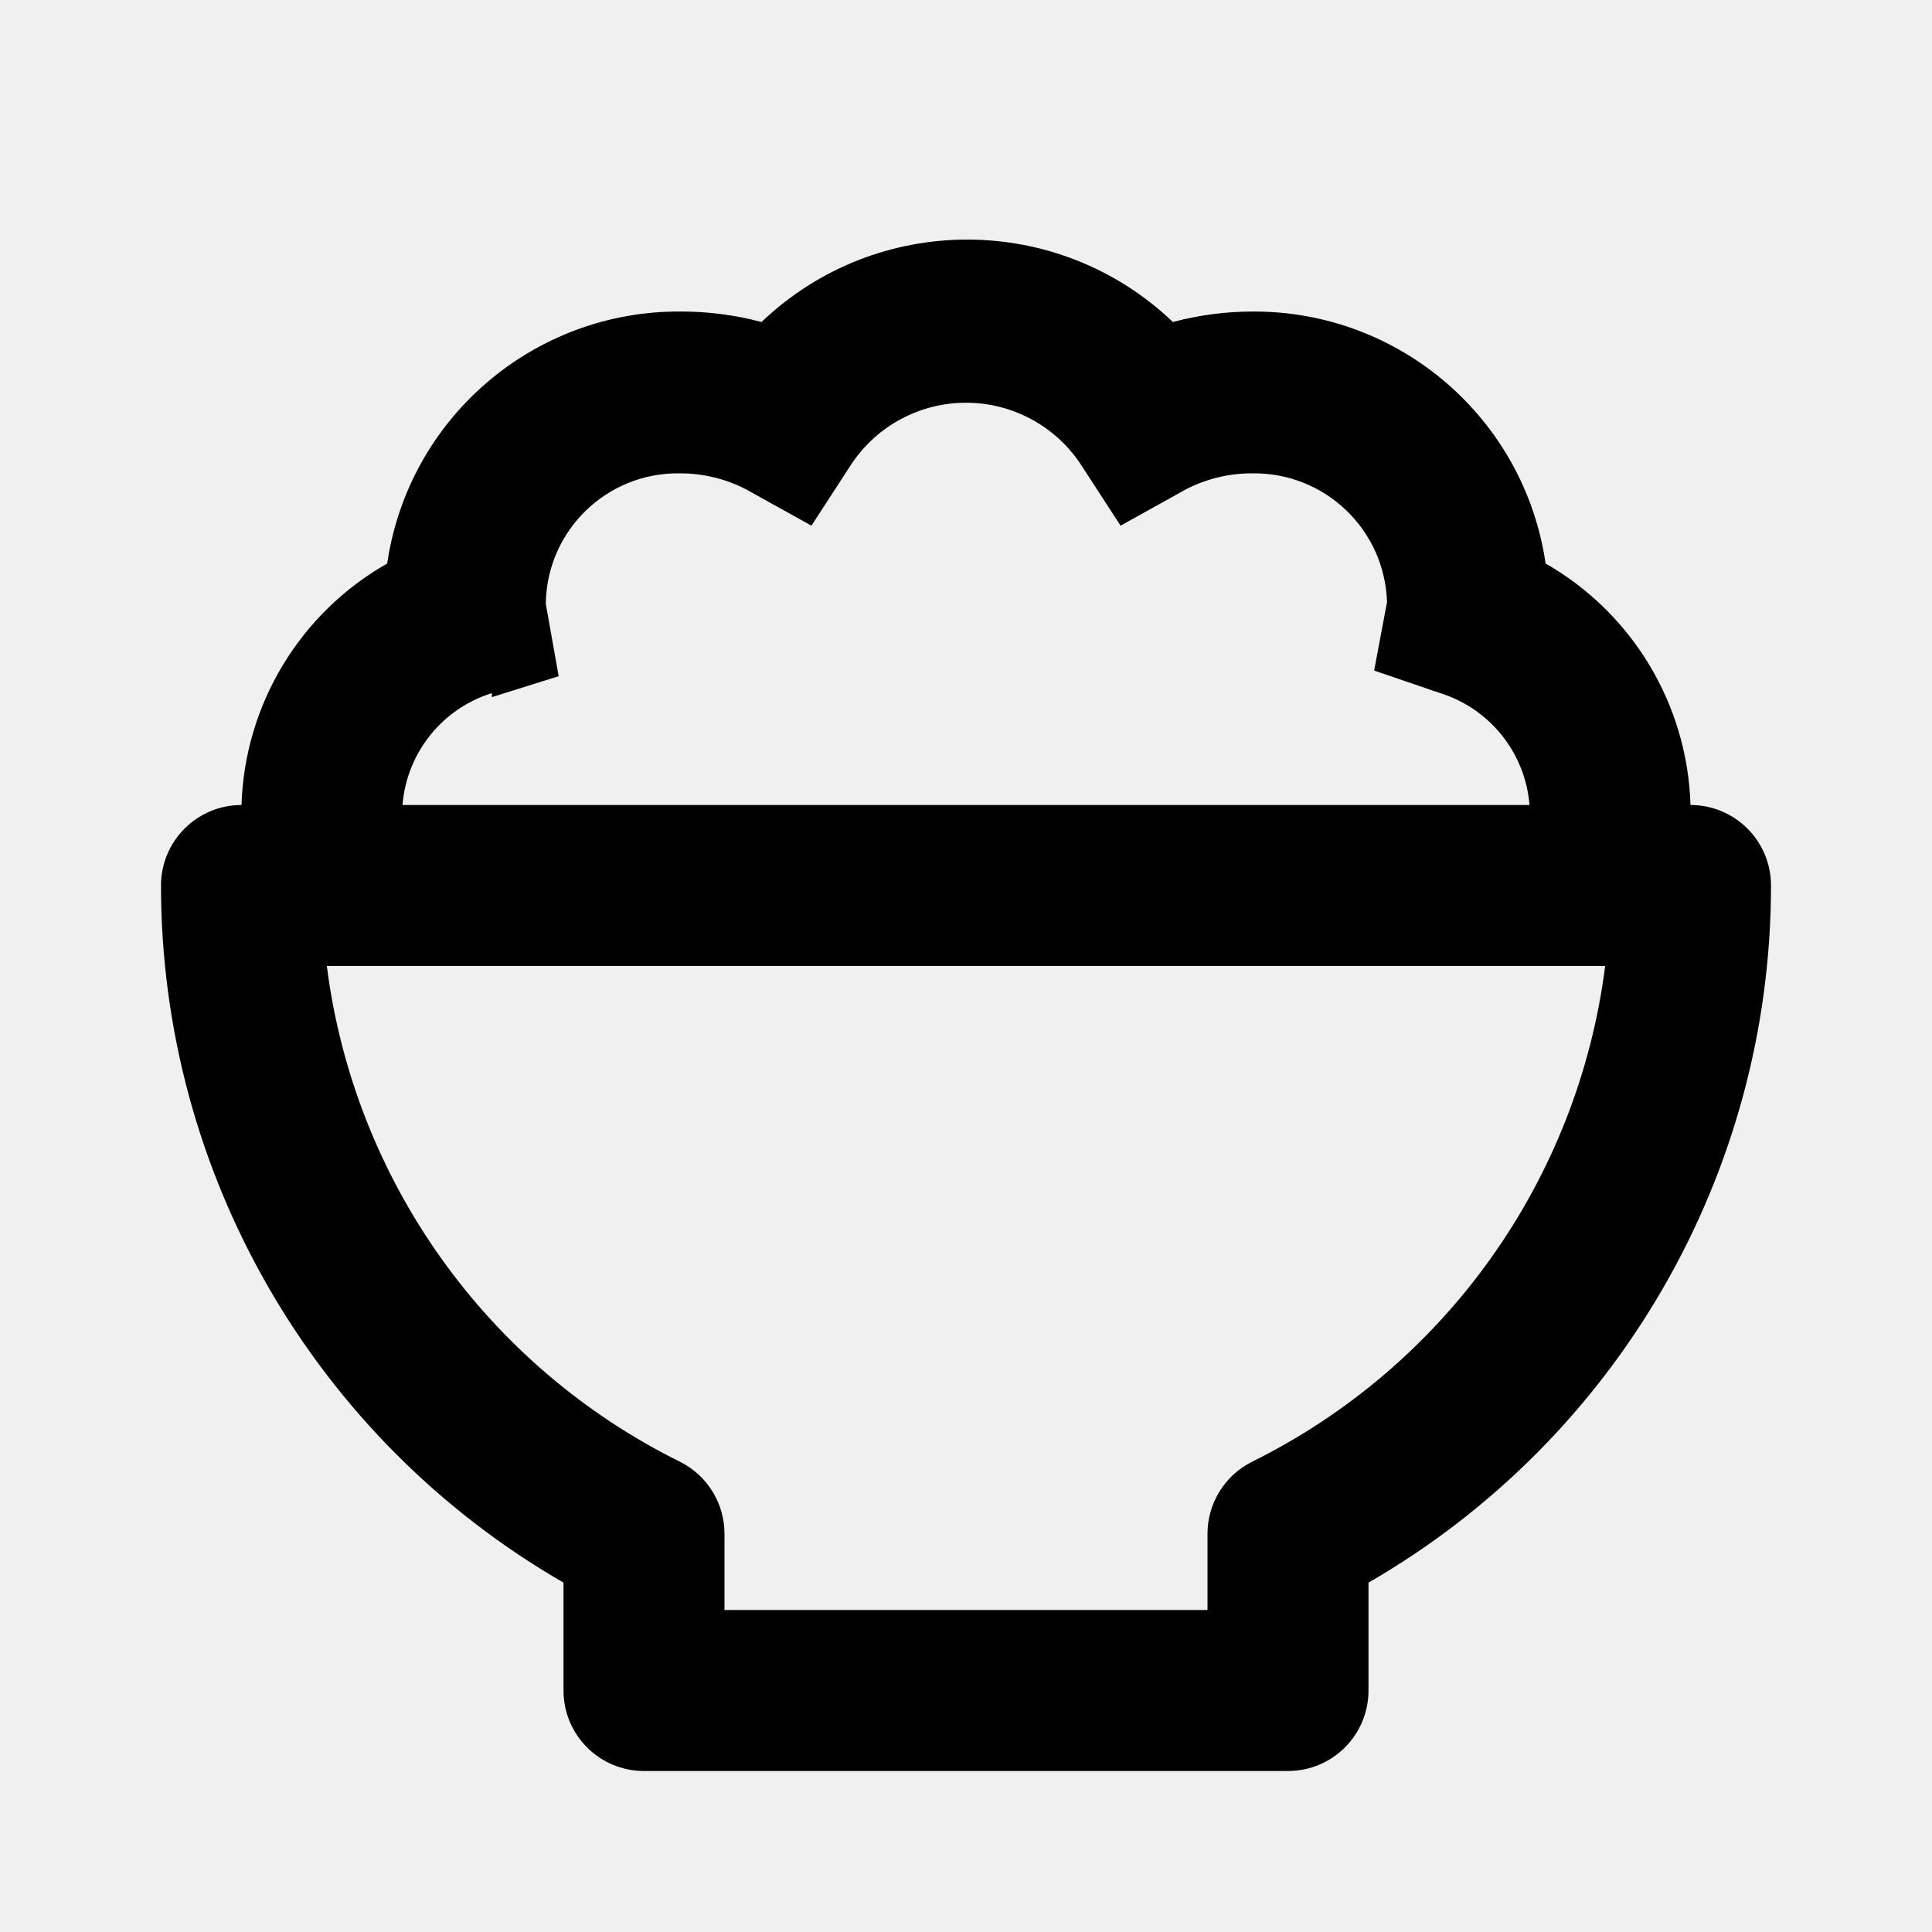
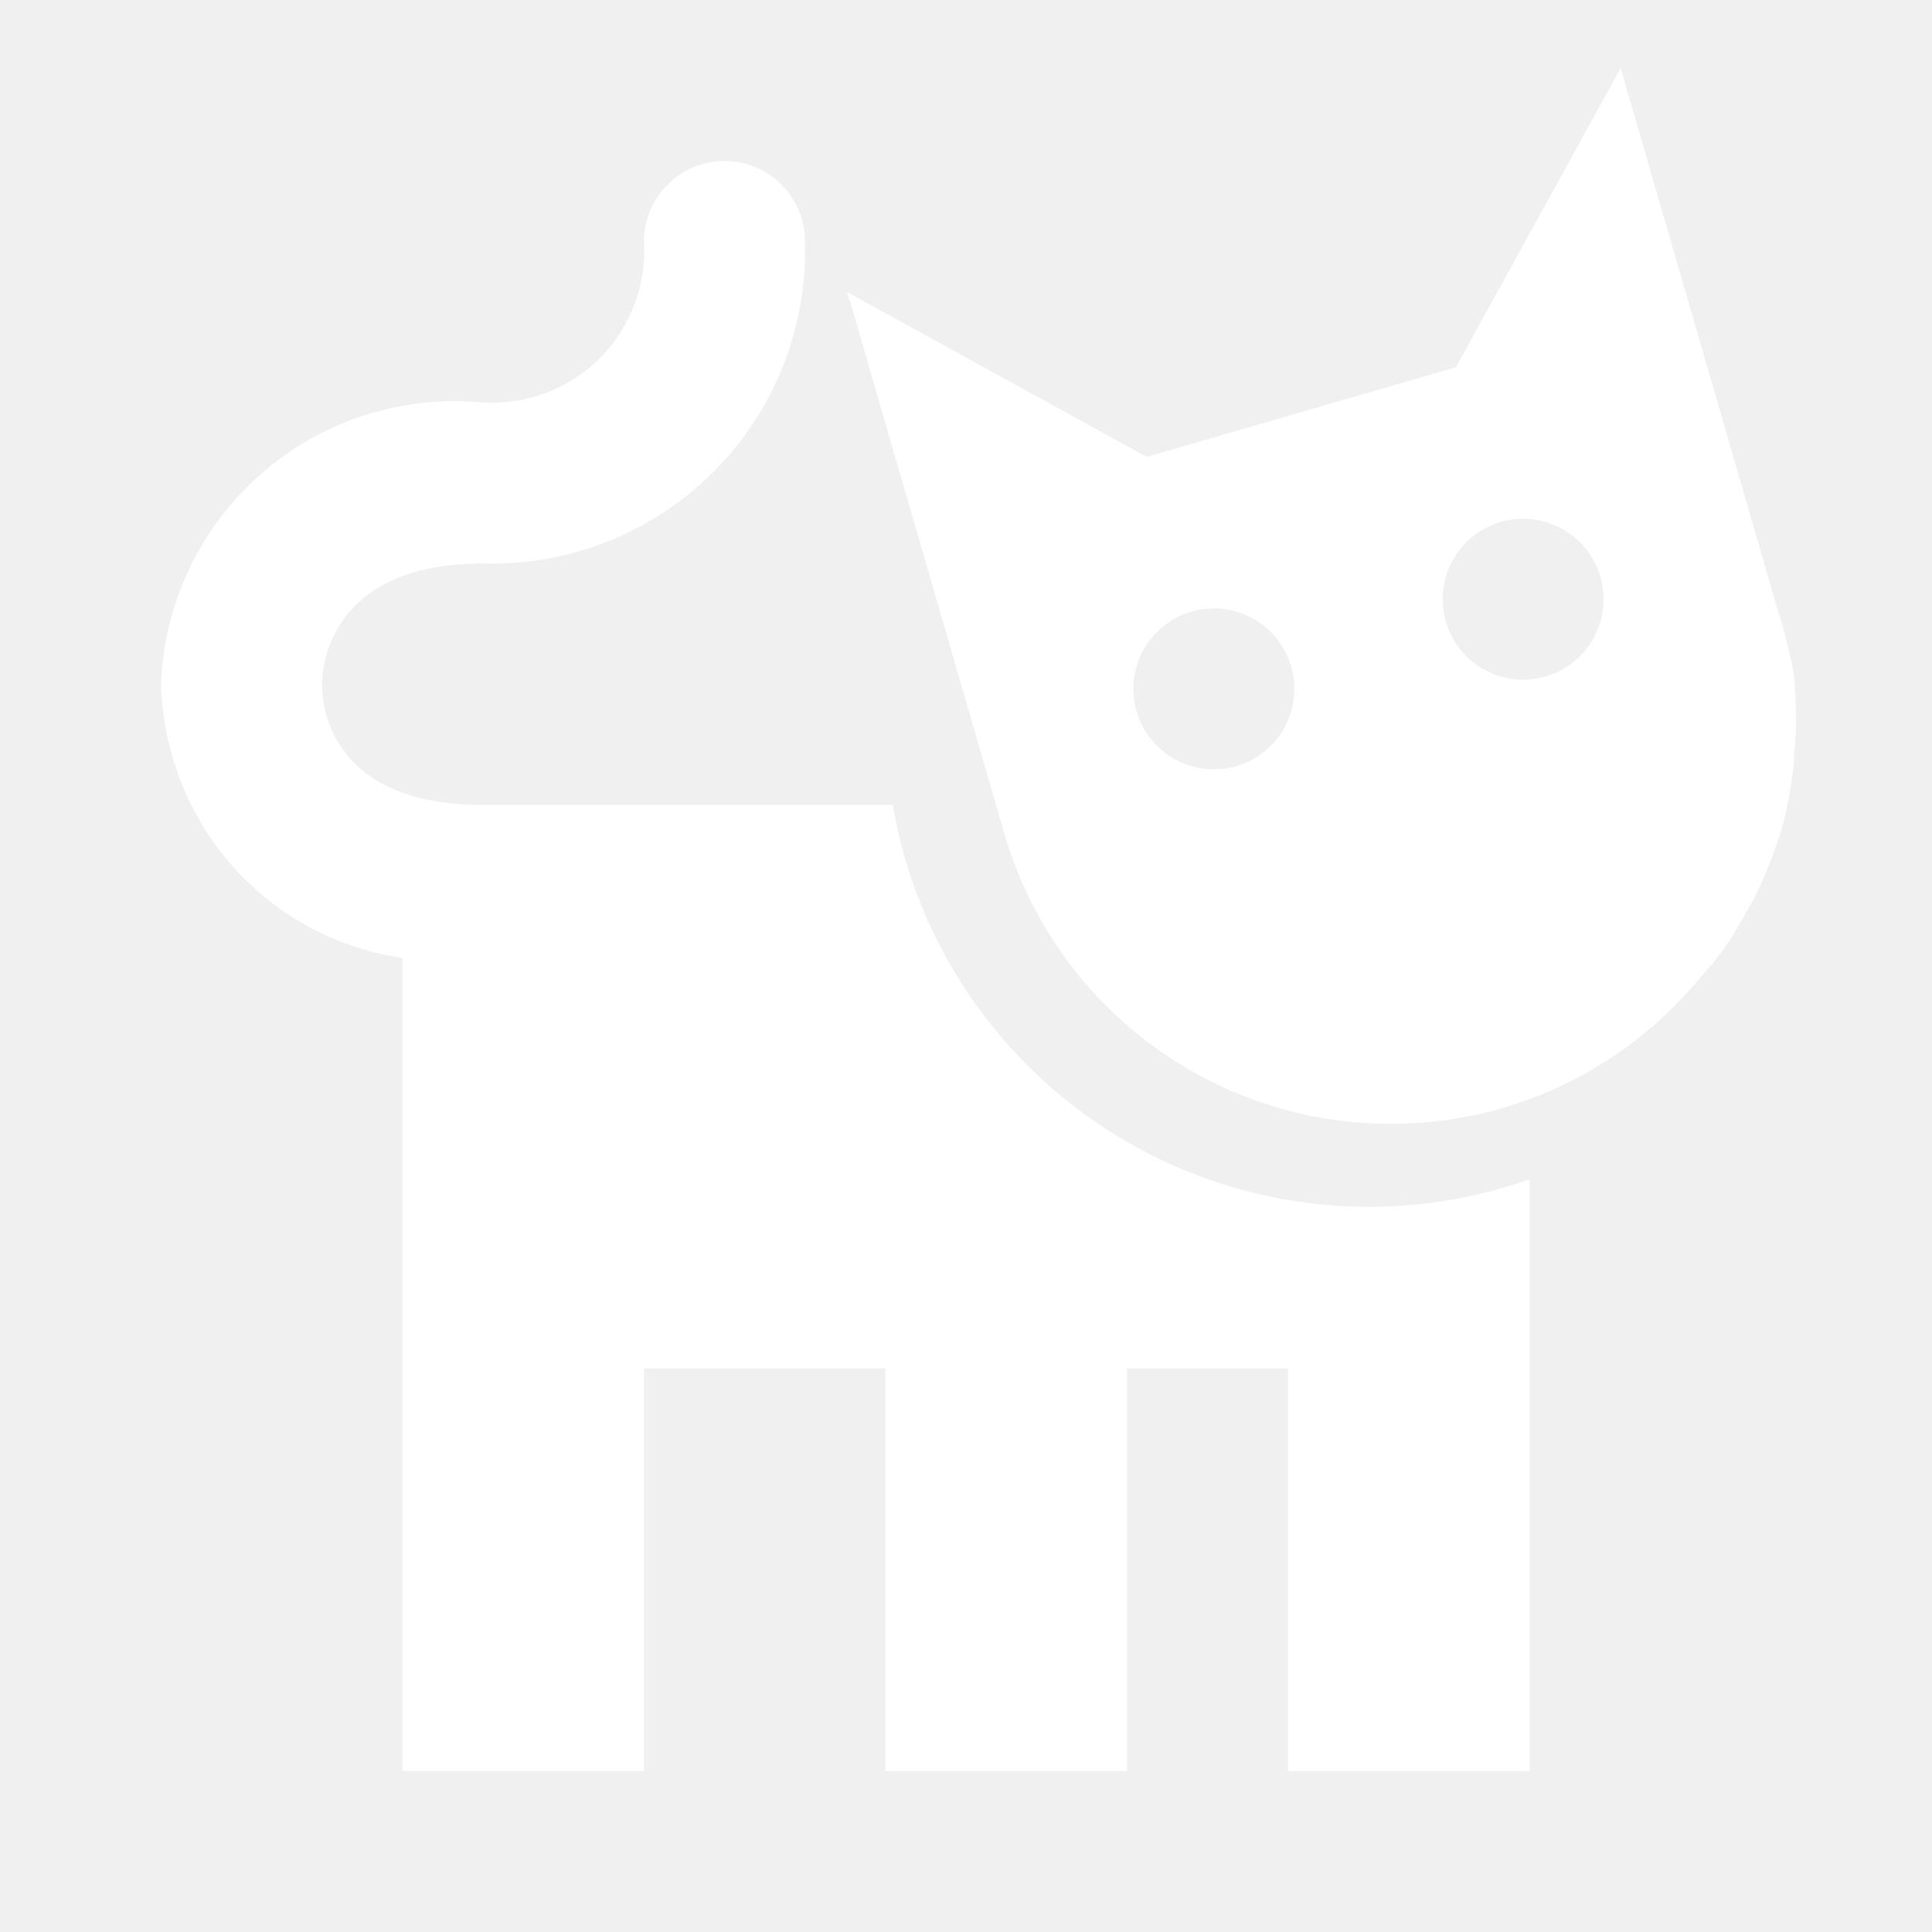
- <svg xmlns="http://www.w3.org/2000/svg" width="24" height="24" viewBox="0 0 24 24" style="fill: rgba(0, 0, 0, 1);transform: ;msFilter:;">
-   <path d="M7 19.66V21a1 1 0 0 0 1 1h8a1 1 0 0 0 1-1v-1.34A10 10 0 0 0 22 11a1 1 0 0 0-1-1 3.58 3.58 0 0 0-1.8-3 3.66 3.66 0 0 0-3.63-3.13 3.86 3.86 0 0 0-1 .13 3.7 3.7 0 0 0-5.11 0 3.86 3.86 0 0 0-1-.13A3.66 3.66 0 0 0 4.81 7 3.58 3.58 0 0 0 3 10a1 1 0 0 0-1 1 10 10 0 0 0 5 8.66zm-.89-11 .83-.26-.16-.9a1.64 1.64 0 0 1 1.66-1.62 1.78 1.78 0 0 1 .83.2l.81.45.5-.77a1.71 1.71 0 0 1 2.84 0l.5.77.81-.45a1.78 1.78 0 0 1 .83-.2 1.65 1.65 0 0 1 1.67 1.6l-.16.85.82.28A1.59 1.59 0 0 1 19 10H5a1.59 1.59 0 0 1 1.11-1.39zM19.94 12a8 8 0 0 1-4.39 6.16 1 1 0 0 0-.55.9V20H9v-.94a1 1 0 0 0-.55-.9A8 8 0 0 1 4.06 12z" />
+ <svg xmlns="http://www.w3.org/2000/svg" width="24" height="24" viewBox="0 0 24 24" fill="none">
+   <path d="M18.67 13.763C19.594 13.492 20.419 12.96 21.048 12.231L21.273 11.968C21.398 11.818 21.508 11.657 21.603 11.487L21.749 11.237C21.868 11.015 21.968 10.784 22.048 10.546L22.084 10.452C22.173 10.178 22.234 9.895 22.266 9.608C22.28 9.527 22.287 9.445 22.288 9.362C22.311 9.143 22.317 8.922 22.305 8.702L22.293 8.445C22.246 8.148 22.175 7.855 22.081 7.569L20.132 0.846L18.086 4.562L14.244 5.676L10.527 3.63L12.476 10.353C12.845 11.627 13.705 12.701 14.867 13.341C16.029 13.981 17.397 14.133 18.67 13.763V13.763ZM18.643 6.483C18.833 6.428 19.035 6.431 19.223 6.491C19.412 6.55 19.578 6.665 19.702 6.819C19.825 6.974 19.9 7.161 19.917 7.358C19.934 7.555 19.892 7.753 19.797 7.926C19.702 8.099 19.557 8.24 19.381 8.332C19.206 8.423 19.007 8.46 18.811 8.438C18.614 8.416 18.428 8.336 18.277 8.209C18.126 8.082 18.016 7.912 17.961 7.722C17.887 7.467 17.917 7.194 18.045 6.962C18.173 6.729 18.388 6.557 18.643 6.483V6.483ZM14.801 7.597C14.991 7.542 15.193 7.544 15.381 7.604C15.57 7.664 15.736 7.778 15.86 7.933C15.983 8.087 16.058 8.275 16.076 8.472C16.092 8.669 16.05 8.866 15.955 9.04C15.86 9.213 15.715 9.354 15.54 9.445C15.364 9.536 15.165 9.573 14.969 9.551C14.772 9.529 14.586 9.45 14.435 9.322C14.284 9.195 14.174 9.026 14.119 8.836C14.045 8.581 14.075 8.307 14.203 8.075C14.331 7.843 14.546 7.671 14.801 7.597V7.597Z" fill="white" />
+   <path d="M11 22V17H8V22H5V11.9C4.491 11.826 4.005 11.641 3.577 11.357C3.148 11.074 2.787 10.699 2.52 10.26C2.197 9.728 2.018 9.122 2 8.5C2.018 8.002 2.138 7.514 2.352 7.064C2.566 6.615 2.869 6.214 3.244 5.886C3.619 5.558 4.056 5.31 4.53 5.158C5.004 5.006 5.504 4.952 6 5C6.267 5.016 6.534 4.975 6.784 4.88C7.034 4.786 7.261 4.639 7.45 4.45C7.639 4.261 7.786 4.034 7.88 3.784C7.975 3.534 8.016 3.267 8 3C8 2.735 8.105 2.48 8.293 2.293C8.48 2.105 8.735 2 9 2C9.265 2 9.52 2.105 9.707 2.293C9.895 2.48 10 2.735 10 3C10.015 3.529 9.922 4.056 9.726 4.549C9.531 5.041 9.237 5.488 8.862 5.862C8.488 6.237 8.041 6.531 7.549 6.726C7.056 6.922 6.529 7.015 6 7C4.19 7 4 8.16 4 8.51C4 8.86 4.18 10 6 10H11.09C11.237 10.861 11.57 11.681 12.067 12.4C12.563 13.119 13.211 13.721 13.964 14.164C14.717 14.607 15.558 14.88 16.428 14.964C17.298 15.048 18.176 14.941 19 14.65V22H16V17H14V22H11Z" fill="white" />
</svg>
